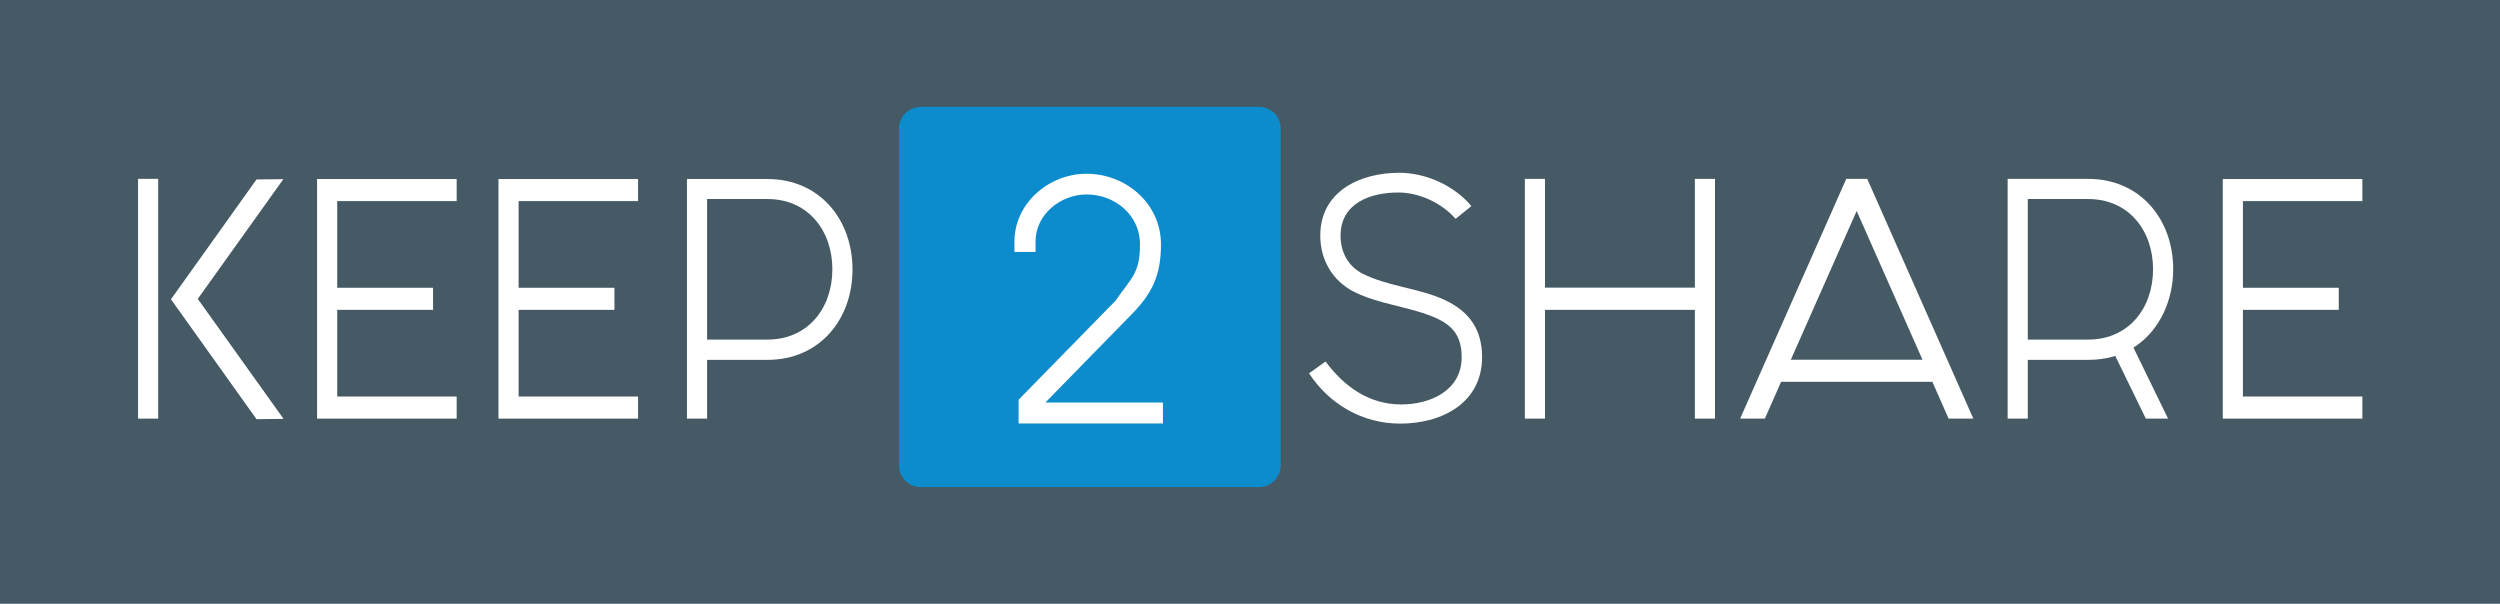
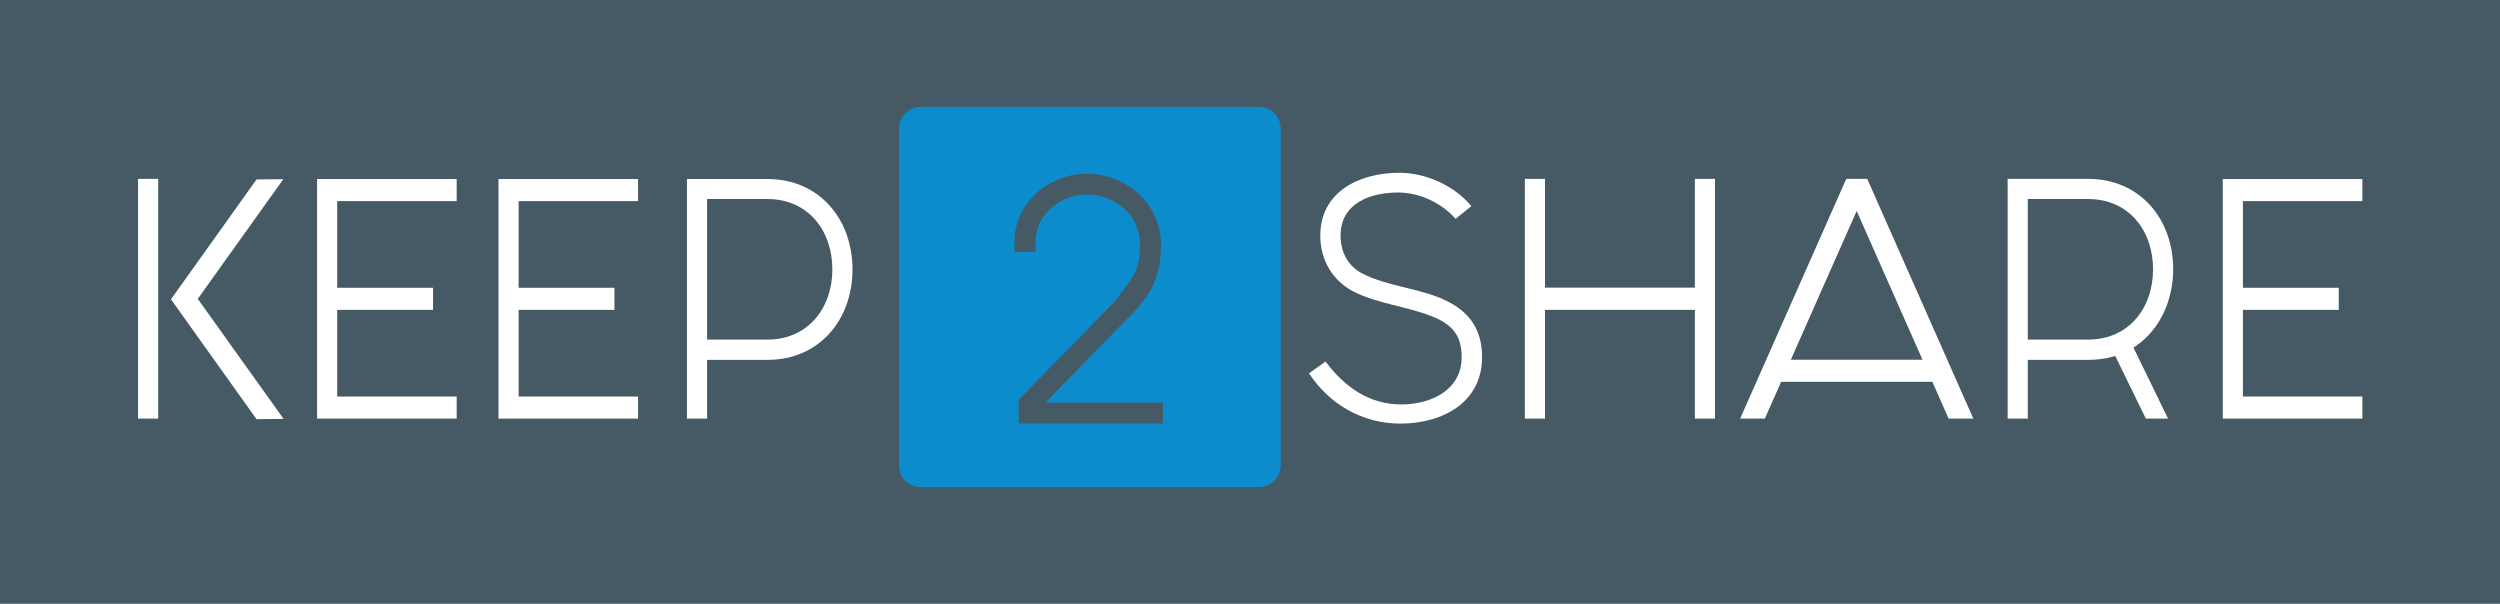
<svg xmlns="http://www.w3.org/2000/svg" viewBox="0 0 180 43.47">
  <defs>
    <style>
      .cls-1 {
        fill: #465a65;
      }

      .cls-2 {
        fill: #fff;
        fill-rule: evenodd;
      }

      .cls-3 {
        fill: #0c8ccd;
      }
    </style>
  </defs>
  <g>
    <g>
      <rect class="cls-1" width="180" height="43.47" />
      <path class="cls-2" d="M49.46,12.88v17.26h1.45v-4.23h4.35c3.74,0,6.12-2.9,6.12-6.51s-2.38-6.51-6.12-6.51h-5.8ZM55.26,14.33c2.92,0,4.67,2.27,4.67,5.06s-1.75,5.06-4.67,5.06h-4.35v-10.12h4.35Z" />
      <path class="cls-2" d="M144.55,12.88v17.26h1.45v-4.23h4.35c.6,0,1.19-.07,1.77-.23l.18-.05,2.2,4.51h1.6l-2.49-5.11.16-.11c1.8-1.22,2.7-3.4,2.7-5.53,0-3.61-2.38-6.51-6.12-6.51h-5.8ZM150.35,14.33c2.92,0,4.67,2.27,4.67,5.06s-1.75,5.06-4.67,5.06h-4.35v-10.12h4.35Z" />
      <path class="cls-2" d="M35.89,30.14h10.05v-1.59h-8.6v-6.24h6.9v-1.59h-6.9v-6.24h8.6v-1.59h-10.05v17.26h0Z" />
      <path class="cls-2" d="M109.79,30.14h1.45v-7.83h10.79v7.83h1.45V12.88h-1.45v7.83h-10.79v-7.83h-1.45v17.26h0Z" />
      <path class="cls-2" d="M125.29,30.14h1.78l1.17-2.65h10.89l1.17,2.65h1.78l-7.64-17.26h-1.51l-7.64,17.26h0ZM138.42,25.9h-9.48l4.74-10.71,4.74,10.71h0Z" />
      <path class="cls-2" d="M20.41,30.15l-6.17-8.63,6.16-8.62-1.93.02-6.16,8.63,6.16,8.63,1.94-.02h0ZM9.94,30.14h1.45V12.88h-1.45v17.26h0Z" />
      <path class="cls-2" d="M22.83,30.14h10.05v-1.59h-8.6v-6.24h6.9v-1.59h-6.9v-6.24h8.6v-1.59h-10.05v17.26h0Z" />
      <path class="cls-2" d="M160.04,30.14h10.05v-1.59h-8.6v-6.24h6.9v-1.59h-6.9v-6.24h8.6v-1.59h-10.05v17.26h0Z" />
      <path class="cls-2" d="M104.81,15.75l1.13-.91c-1.23-1.48-3.28-2.4-5.19-2.4-2.83,0-5.69,1.33-5.69,4.53,0,1.74.88,3.26,2.45,4.05,1.73.86,3.75,1.03,5.55,1.74,1.44.56,2.18,1.34,2.18,2.95,0,2.41-2.25,3.41-4.35,3.41-2.33,0-4.11-1.29-5.45-3.09l-1.19.85c1.46,2.23,3.86,3.62,6.56,3.62,3.1,0,5.9-1.55,5.9-4.79,0-2.2-1.13-3.51-3.13-4.3-1.76-.69-3.75-.85-5.44-1.69-1.08-.53-1.62-1.57-1.62-2.75,0-2.36,2.17-3.11,4.16-3.11,1.51,0,3.11.75,4.11,1.88h0Z" />
-       <path fill="#0c8ccd" fill-rule="evenodd" d="M66.29,7.69h24.36c.86,0,1.56.7,1.56,1.56v24.26c0,.86-.7,1.56-1.56,1.56h-24.36c-.86,0-1.56-.7-1.56-1.56V9.26c0-.86.7-1.56,1.56-1.56h0Z" />
-       <path fill="white" d="M73.05,18.14h1.51v-.76c0-1.95,1.81-3.38,3.68-3.38,2.02,0,3.84,1.48,3.84,3.58s-.6,2.4-1.77,4.08l-6.97,7.12v1.71h10.39v-1.51h-8.46l6.11-6.25c1.57-1.57,2.21-2.89,2.21-5.13,0-2.93-2.5-5.09-5.36-5.09-2.7,0-5.19,2.11-5.19,4.89v.76h0Z" />
+       <path fill="#0c8ccd" fill-rule="evenodd" d="M66.29,7.69h24.36c.86,0,1.56.7,1.56,1.56v24.26c0,.86-.7,1.56-1.56,1.56h-24.36c-.86,0-1.56-.7-1.56-1.56V9.26c0-.86.7-1.56,1.56-1.56h0ZM73.05,18.14h1.51v-.76c0-1.95,1.81-3.38,3.68-3.38,2.02,0,3.84,1.48,3.84,3.58s-.6,2.4-1.77,4.08l-6.97,7.12v1.71h10.39v-1.51h-8.46l6.11-6.25c1.57-1.57,2.21-2.89,2.21-5.13,0-2.93-2.5-5.09-5.36-5.09-2.7,0-5.19,2.11-5.19,4.89v.76h0Z" />
    </g>
  </g>
</svg>
